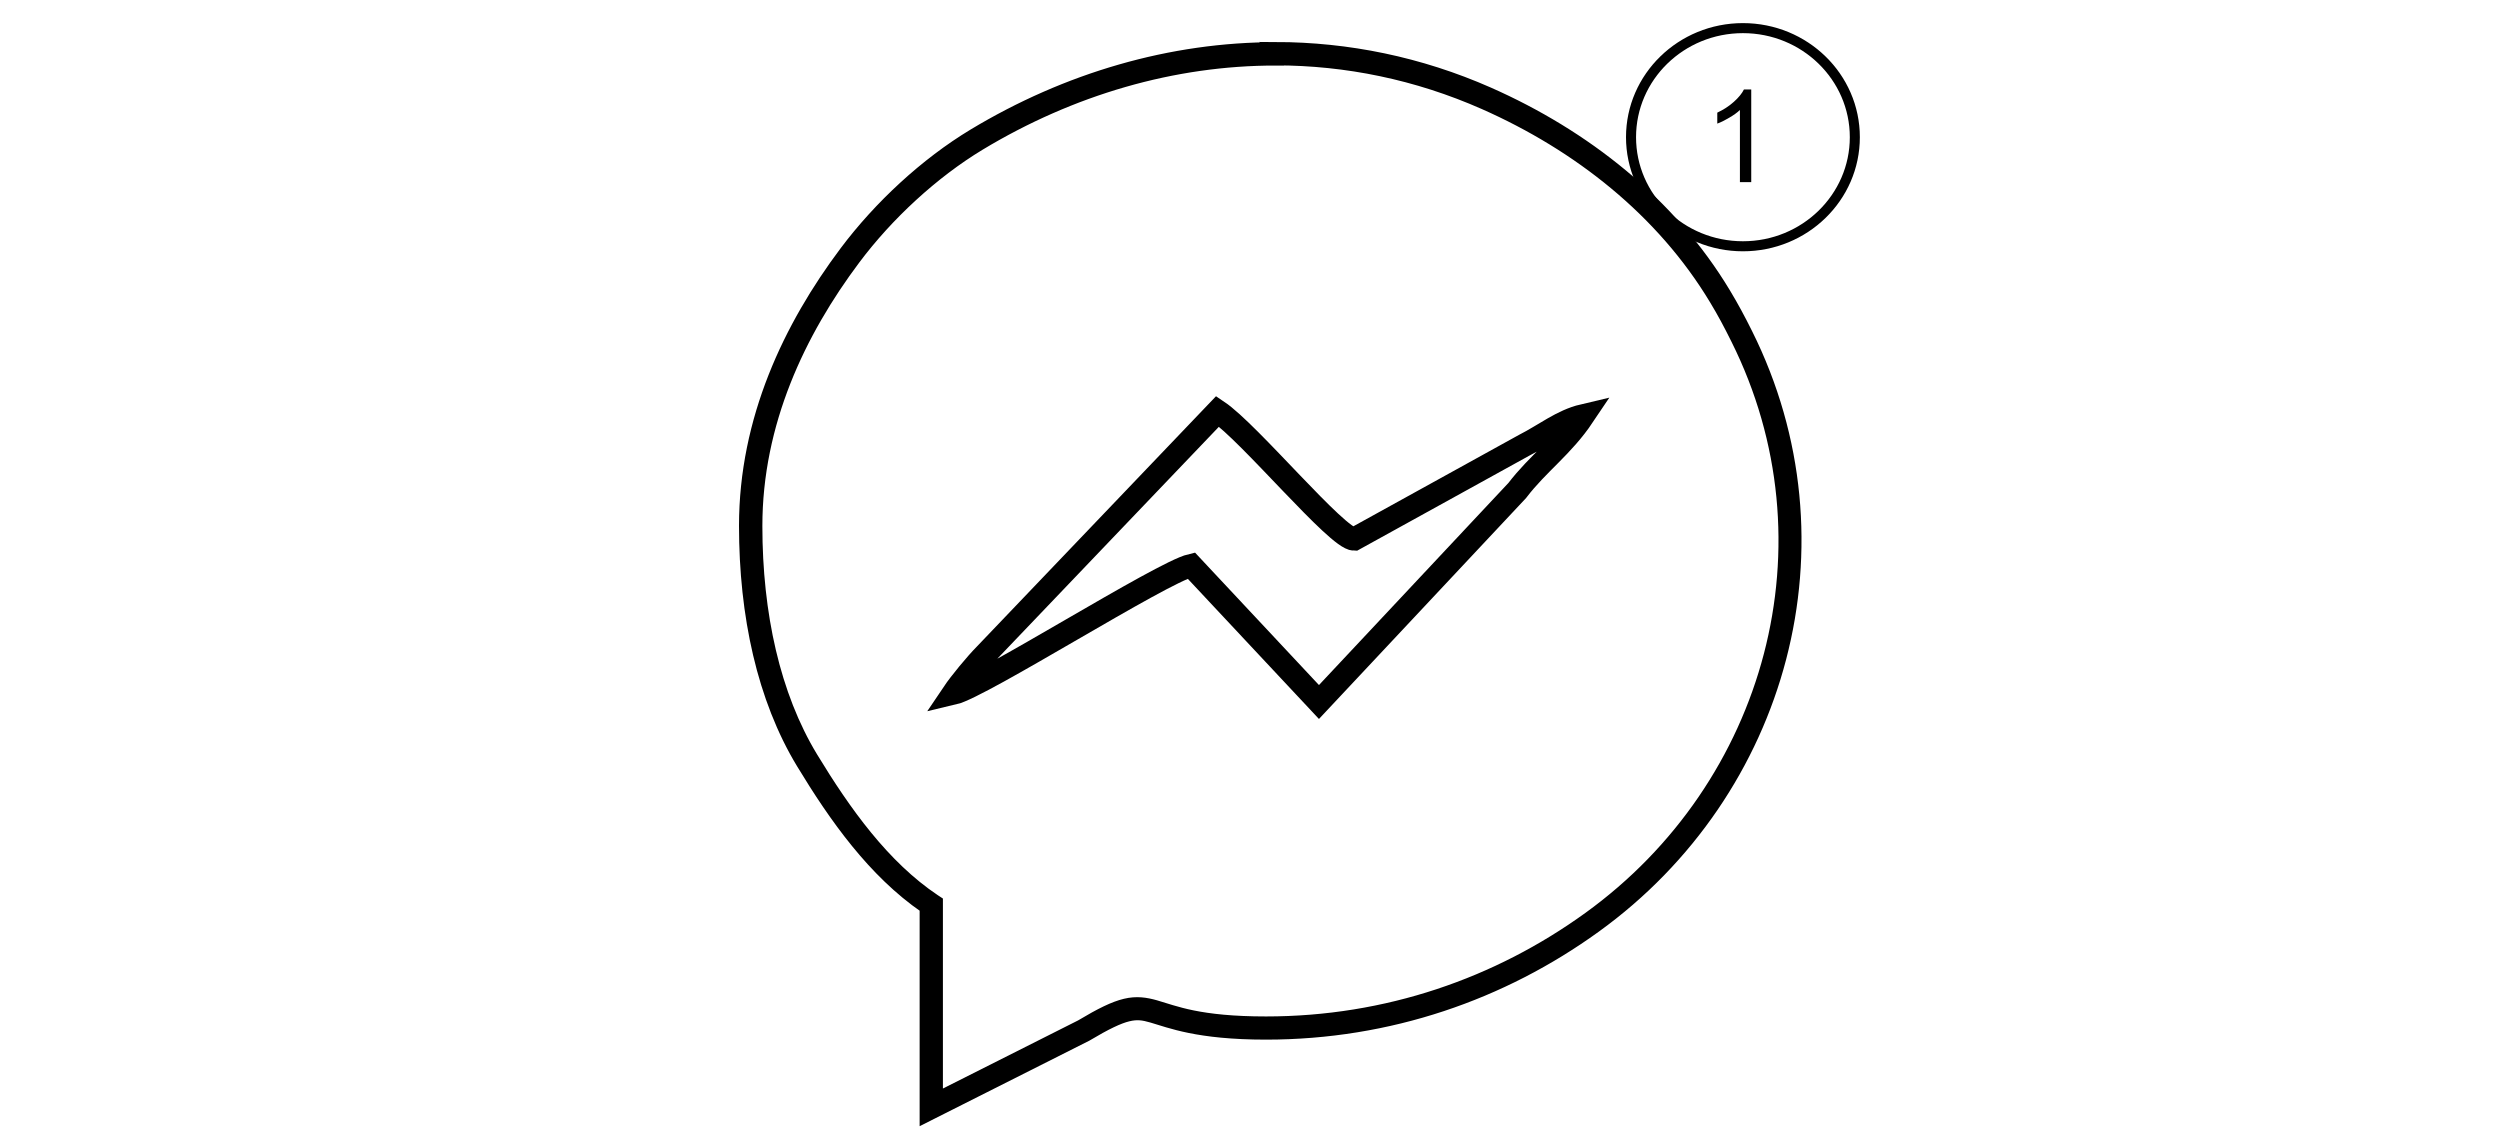
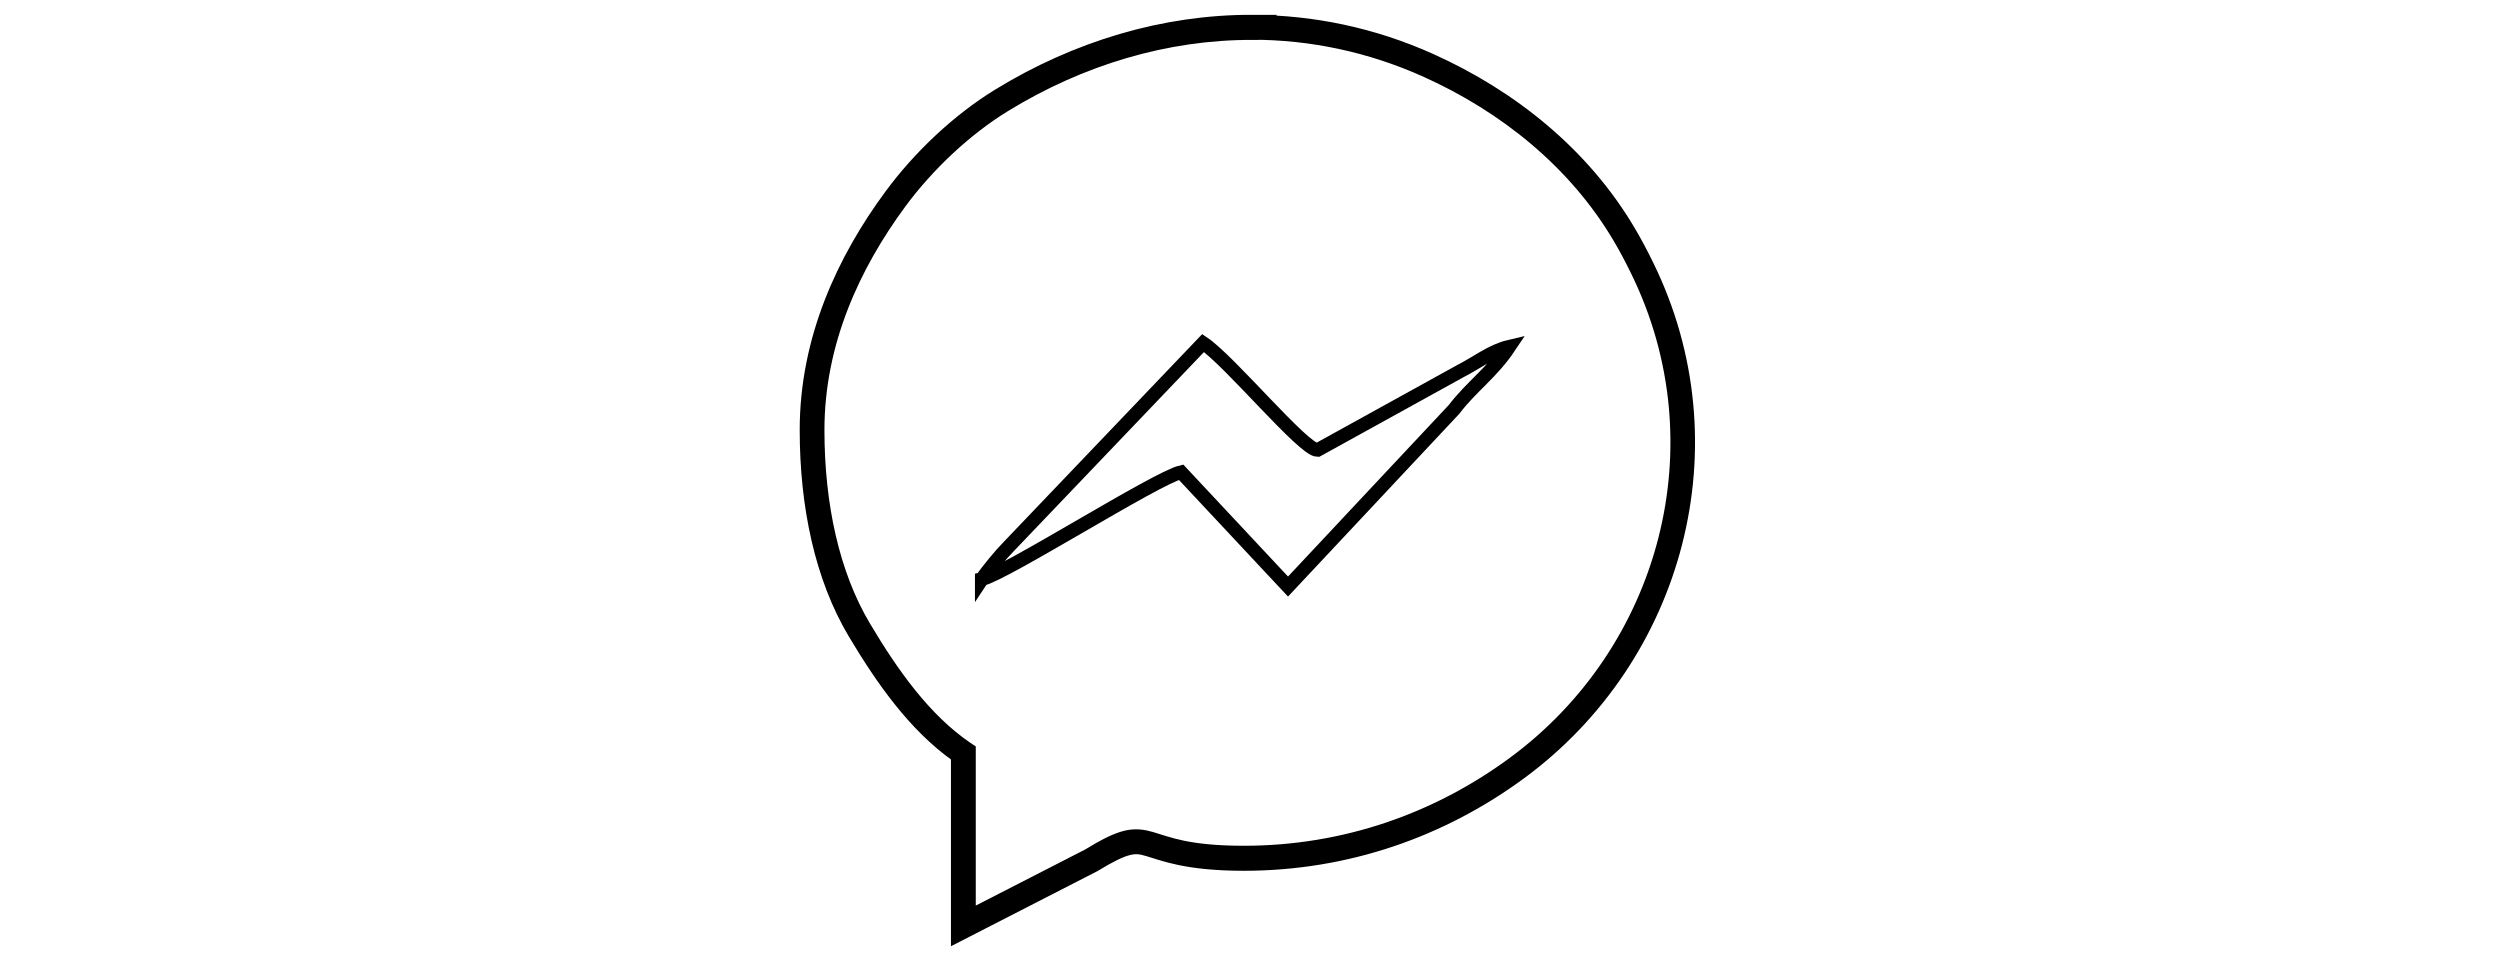
- <svg xmlns="http://www.w3.org/2000/svg" width="27.39mm" height="12.484mm" viewBox="0 0 27.39 12.484" version="1.1" id="svg20953">
+ <svg xmlns="http://www.w3.org/2000/svg" width="27.39mm" height="10.484mm" viewBox="0 0 27.39 10.484" version="1.1" id="svg20953">
  <defs id="defs20947" />
-   <g id="layer1" transform="translate(-49.30445,-135.3368)">
-     <path style="clip-rule:evenodd;fill:none;fill-rule:evenodd;stroke:#000000;stroke-width:0.254;stroke-miterlimit:22.926;image-rendering:optimizeQuality;shape-rendering:geometricPrecision;text-rendering:geometricPrecision" id="path822" d="m 59.749,142.932 c 0.309,-0.072 2.282,-1.324 2.606,-1.4 l 1.4,1.496 2.172,-2.317 c 0.23,-0.301 0.496,-0.48 0.724,-0.82 -0.234,0.055 -0.423,0.21 -0.644,0.322 l -1.866,1.03 c -0.185,0 -1.147,-1.166 -1.496,-1.4 l -2.547,2.666 c -0.101,0.102 -0.275,0.313 -0.349,0.423 z" class="fil0 str0" />
-     <polygon transform="matrix(0.00570047,0,0,0.00570047,19.35227,112.3809)" style="clip-rule:evenodd;fill:#000000;fill-rule:evenodd;stroke-width:1.754;image-rendering:optimizeQuality;shape-rendering:geometricPrecision;text-rendering:geometricPrecision" id="polygon824" points="8298.74,4816.12 8297.33,4826 8305.8,4826 " class="fil1" />
-     <polygon transform="matrix(0.00570047,0,0,0.00570047,19.35227,112.3809)" style="clip-rule:evenodd;fill:#000000;fill-rule:evenodd;stroke-width:1.754;image-rendering:optimizeQuality;shape-rendering:geometricPrecision;text-rendering:geometricPrecision" id="polygon826" points="7085.19,5369.28 7086.6,5359.4 7078.14,5359.4 " class="fil1" />
-     <path style="color:#000000;font-style:normal;font-variant:normal;font-weight:normal;font-stretch:normal;font-size:medium;line-height:normal;font-family:sans-serif;font-variant-ligatures:normal;font-variant-position:normal;font-variant-caps:normal;font-variant-numeric:normal;font-variant-alternates:normal;font-feature-settings:normal;text-indent:0;text-align:start;text-decoration:none;text-decoration-line:none;text-decoration-style:solid;text-decoration-color:#000000;letter-spacing:normal;word-spacing:normal;text-transform:none;writing-mode:lr-tb;direction:ltr;text-orientation:mixed;dominant-baseline:auto;baseline-shift:baseline;text-anchor:start;white-space:normal;shape-padding:0;clip-rule:nonzero;display:inline;overflow:visible;visibility:visible;opacity:1;isolation:auto;mix-blend-mode:normal;color-interpolation:sRGB;color-interpolation-filters:linearRGB;solid-color:#000000;solid-opacity:1;vector-effect:none;fill:#000000;fill-opacity:1;fill-rule:nonzero;stroke:#000000;stroke-width:0.11;stroke-linecap:butt;stroke-linejoin:miter;stroke-miterlimit:4;stroke-dasharray:none;stroke-dashoffset:0;stroke-opacity:1;color-rendering:auto;image-rendering:auto;shape-rendering:auto;text-rendering:auto;enable-background:accumulate" d="m 63.285,135.854 c -1.151,-0.002 -2.295,0.333 -3.318,0.949 -0.529,0.319 -1.035,0.789 -1.408,1.286 v 0 c -0.616,0.821 -1.103,1.841 -1.103,3.009 0,0.98 0.198,1.895 0.628,2.605 0.36,0.594 0.783,1.192 1.351,1.583 v 2.3 l 1.776,-0.895 0.002,-0.001 c 0.216,-0.129 0.352,-0.193 0.451,-0.217 0.099,-0.024 0.163,-0.014 0.26,0.014 0.195,0.056 0.498,0.185 1.25,0.185 1.352,0 2.593,-0.434 3.614,-1.172 2.058,-1.486 2.807,-4.217 1.663,-6.511 v 0 c -0.081,-0.163 -0.152,-0.295 -0.241,-0.443 v 0 c -0.6,-0.998 -1.541,-1.734 -2.593,-2.199 -0.757,-0.334 -1.547,-0.493 -2.335,-0.495 z m -0.001,0.144 c 0.768,0.001 1.539,0.157 2.277,0.483 1.029,0.455 1.945,1.173 2.527,2.141 0.087,0.144 0.155,0.272 0.235,0.433 1.113,2.23 0.386,4.882 -1.618,6.329 -0.998,0.721 -2.209,1.144 -3.53,1.144 -0.736,0 -0.997,-0.118 -1.21,-0.179 -0.107,-0.03 -0.209,-0.046 -0.334,-0.016 -0.125,0.03 -0.27,0.101 -0.489,0.232 l -1.562,0.787 v -2.141 l -0.032,-0.021 c -0.553,-0.37 -0.976,-0.962 -1.339,-1.56 -0.412,-0.679 -0.607,-1.57 -0.607,-2.53 0,-1.127 0.471,-2.118 1.074,-2.922 v 0 c 0.361,-0.482 0.857,-0.941 1.367,-1.249 1.002,-0.604 2.119,-0.931 3.242,-0.929 z" id="path820" />
-     <ellipse style="opacity:1;fill:none;fill-opacity:1;fill-rule:evenodd;stroke:#000000;stroke-width:0.11;stroke-linecap:round;stroke-linejoin:round;stroke-miterlimit:4;stroke-dasharray:none;stroke-dashoffset:0;stroke-opacity:1;paint-order:markers fill stroke" id="path1524" cx="68.4" cy="136.84" rx="1.226" ry="1.195" />
-     <g aria-label="1" style="font-style:normal;font-weight:normal;font-size:1.411px;line-height:1.25;font-family:sans-serif;letter-spacing:0px;word-spacing:0px;fill:#000000;fill-opacity:1;stroke:none;stroke-width:0.265" id="text1528">
-       <path d="m 68.491,137.332 h -0.124 v -0.79 q -0.045,0.043 -0.118,0.085 -0.072,0.043 -0.13,0.064 v -0.12 q 0.104,-0.049 0.182,-0.119 0.078,-0.07 0.11,-0.135 h 0.08 z" style="font-style:normal;font-variant:normal;font-weight:normal;font-stretch:normal;font-size:1.411px;font-family:Arial;-inkscape-font-specification:Arial;stroke-width:0.265" id="path1530" />
-     </g>
+   <g id="layer1" transform="translate(-49.30445,-137.3368)">
+     <text xml:space="preserve" style="font-style:normal;font-weight:normal;font-size:4.233px;line-height:1.25;font-family:sans-serif;letter-spacing:0px;word-spacing:0px;fill:#000000;fill-opacity:1;stroke:none;stroke-width:0.265" x="70.046" y="142.47" id="text891">
+       <tspan id="tspan889" x="70.046" y="146.332" style="stroke-width:0.265" />
+     </text>
+     <path style="clip-rule:evenodd;fill:none;fill-rule:evenodd;stroke:#000000;stroke-width:0.15;stroke-miterlimit:22.926;stroke-dasharray:none;image-rendering:optimizeQuality;shape-rendering:geometricPrecision;text-rendering:geometricPrecision" id="path822" d="m 60.061,143.682 c 0.259,-0.06 1.912,-1.109 2.183,-1.172 l 1.172,1.253 1.819,-1.941 c 0.192,-0.252 0.416,-0.402 0.606,-0.687 -0.196,0.046 -0.355,0.176 -0.539,0.269 l -1.563,0.863 c -0.155,0 -0.961,-0.977 -1.253,-1.172 l -2.133,2.233 c -0.085,0.086 -0.231,0.262 -0.292,0.355 z" class="fil0 str0" />
+     <polygon transform="matrix(0.00477491,0,0,0.00477491,26.22296,118.0915)" style="clip-rule:evenodd;fill:#000000;fill-rule:evenodd;stroke-width:2.094;image-rendering:optimizeQuality;shape-rendering:geometricPrecision;text-rendering:geometricPrecision" id="polygon824" points="8298.74,4816.12 8297.33,4826 8305.8,4826 " class="fil1" />
+     <polygon transform="matrix(0.00477491,0,0,0.00477491,26.22296,118.0915)" style="clip-rule:evenodd;fill:#000000;fill-rule:evenodd;stroke-width:2.094;image-rendering:optimizeQuality;shape-rendering:geometricPrecision;text-rendering:geometricPrecision" id="polygon826" points="7085.19,5369.28 7086.6,5359.4 7078.14,5359.4 " class="fil1" />
+     <path style="color:#000000;font-style:normal;font-variant:normal;font-weight:normal;font-stretch:normal;font-size:medium;line-height:normal;font-family:sans-serif;font-variant-ligatures:normal;font-variant-position:normal;font-variant-caps:normal;font-variant-numeric:normal;font-variant-alternates:normal;font-feature-settings:normal;text-indent:0;text-align:start;text-decoration:none;text-decoration-line:none;text-decoration-style:solid;text-decoration-color:#000000;letter-spacing:normal;word-spacing:normal;text-transform:none;writing-mode:lr-tb;direction:ltr;text-orientation:mixed;dominant-baseline:auto;baseline-shift:baseline;text-anchor:start;white-space:normal;shape-padding:0;clip-rule:nonzero;display:inline;overflow:visible;visibility:visible;opacity:1;isolation:auto;mix-blend-mode:normal;color-interpolation:sRGB;color-interpolation-filters:linearRGB;solid-color:#000000;solid-opacity:1;vector-effect:none;fill:#000000;fill-opacity:1;fill-rule:nonzero;stroke:#000000;stroke-width:0.15;stroke-linecap:butt;stroke-linejoin:miter;stroke-miterlimit:4;stroke-dasharray:none;stroke-dashoffset:0;stroke-opacity:1;color-rendering:auto;image-rendering:auto;shape-rendering:auto;text-rendering:auto;enable-background:accumulate" d="m 63.023,137.574 c -0.964,-0.002 -1.922,0.284 -2.779,0.81 -0.443,0.272 -0.867,0.673 -1.179,1.097 v 0 c -0.516,0.7 -0.924,1.57 -0.924,2.566 0,0.836 0.166,1.617 0.526,2.222 0.302,0.506 0.656,1.016 1.131,1.35 v 1.962 l 1.488,-0.763 0.002,-8.6e-4 c 0.181,-0.11 0.295,-0.165 0.378,-0.185 0.083,-0.021 0.136,-0.012 0.218,0.012 0.164,0.048 0.417,0.158 1.047,0.158 1.132,0 2.172,-0.37 3.027,-0.999 1.724,-1.268 2.352,-3.597 1.393,-5.553 v 0 c -0.068,-0.139 -0.127,-0.251 -0.202,-0.378 v 0 c -0.503,-0.851 -1.291,-1.479 -2.172,-1.875 -0.634,-0.285 -1.296,-0.421 -1.956,-0.422 z m -0.001,0.123 c 0.643,8.6e-4 1.289,0.134 1.908,0.412 0.862,0.388 1.629,1.001 2.117,1.826 0.073,0.123 0.13,0.232 0.197,0.369 0.932,1.902 0.323,4.164 -1.356,5.398 -0.836,0.615 -1.85,0.976 -2.956,0.976 -0.617,0 -0.835,-0.101 -1.014,-0.153 -0.089,-0.026 -0.175,-0.039 -0.28,-0.013 -0.104,0.026 -0.226,0.086 -0.409,0.198 l -1.309,0.671 v -1.826 l -0.027,-0.018 c -0.463,-0.316 -0.818,-0.82 -1.122,-1.331 -0.345,-0.579 -0.509,-1.339 -0.509,-2.158 0,-0.961 0.395,-1.806 0.9,-2.492 v 0 c 0.303,-0.411 0.718,-0.803 1.145,-1.065 0.839,-0.515 1.775,-0.794 2.715,-0.792 z" id="path820" />
  </g>
</svg>
